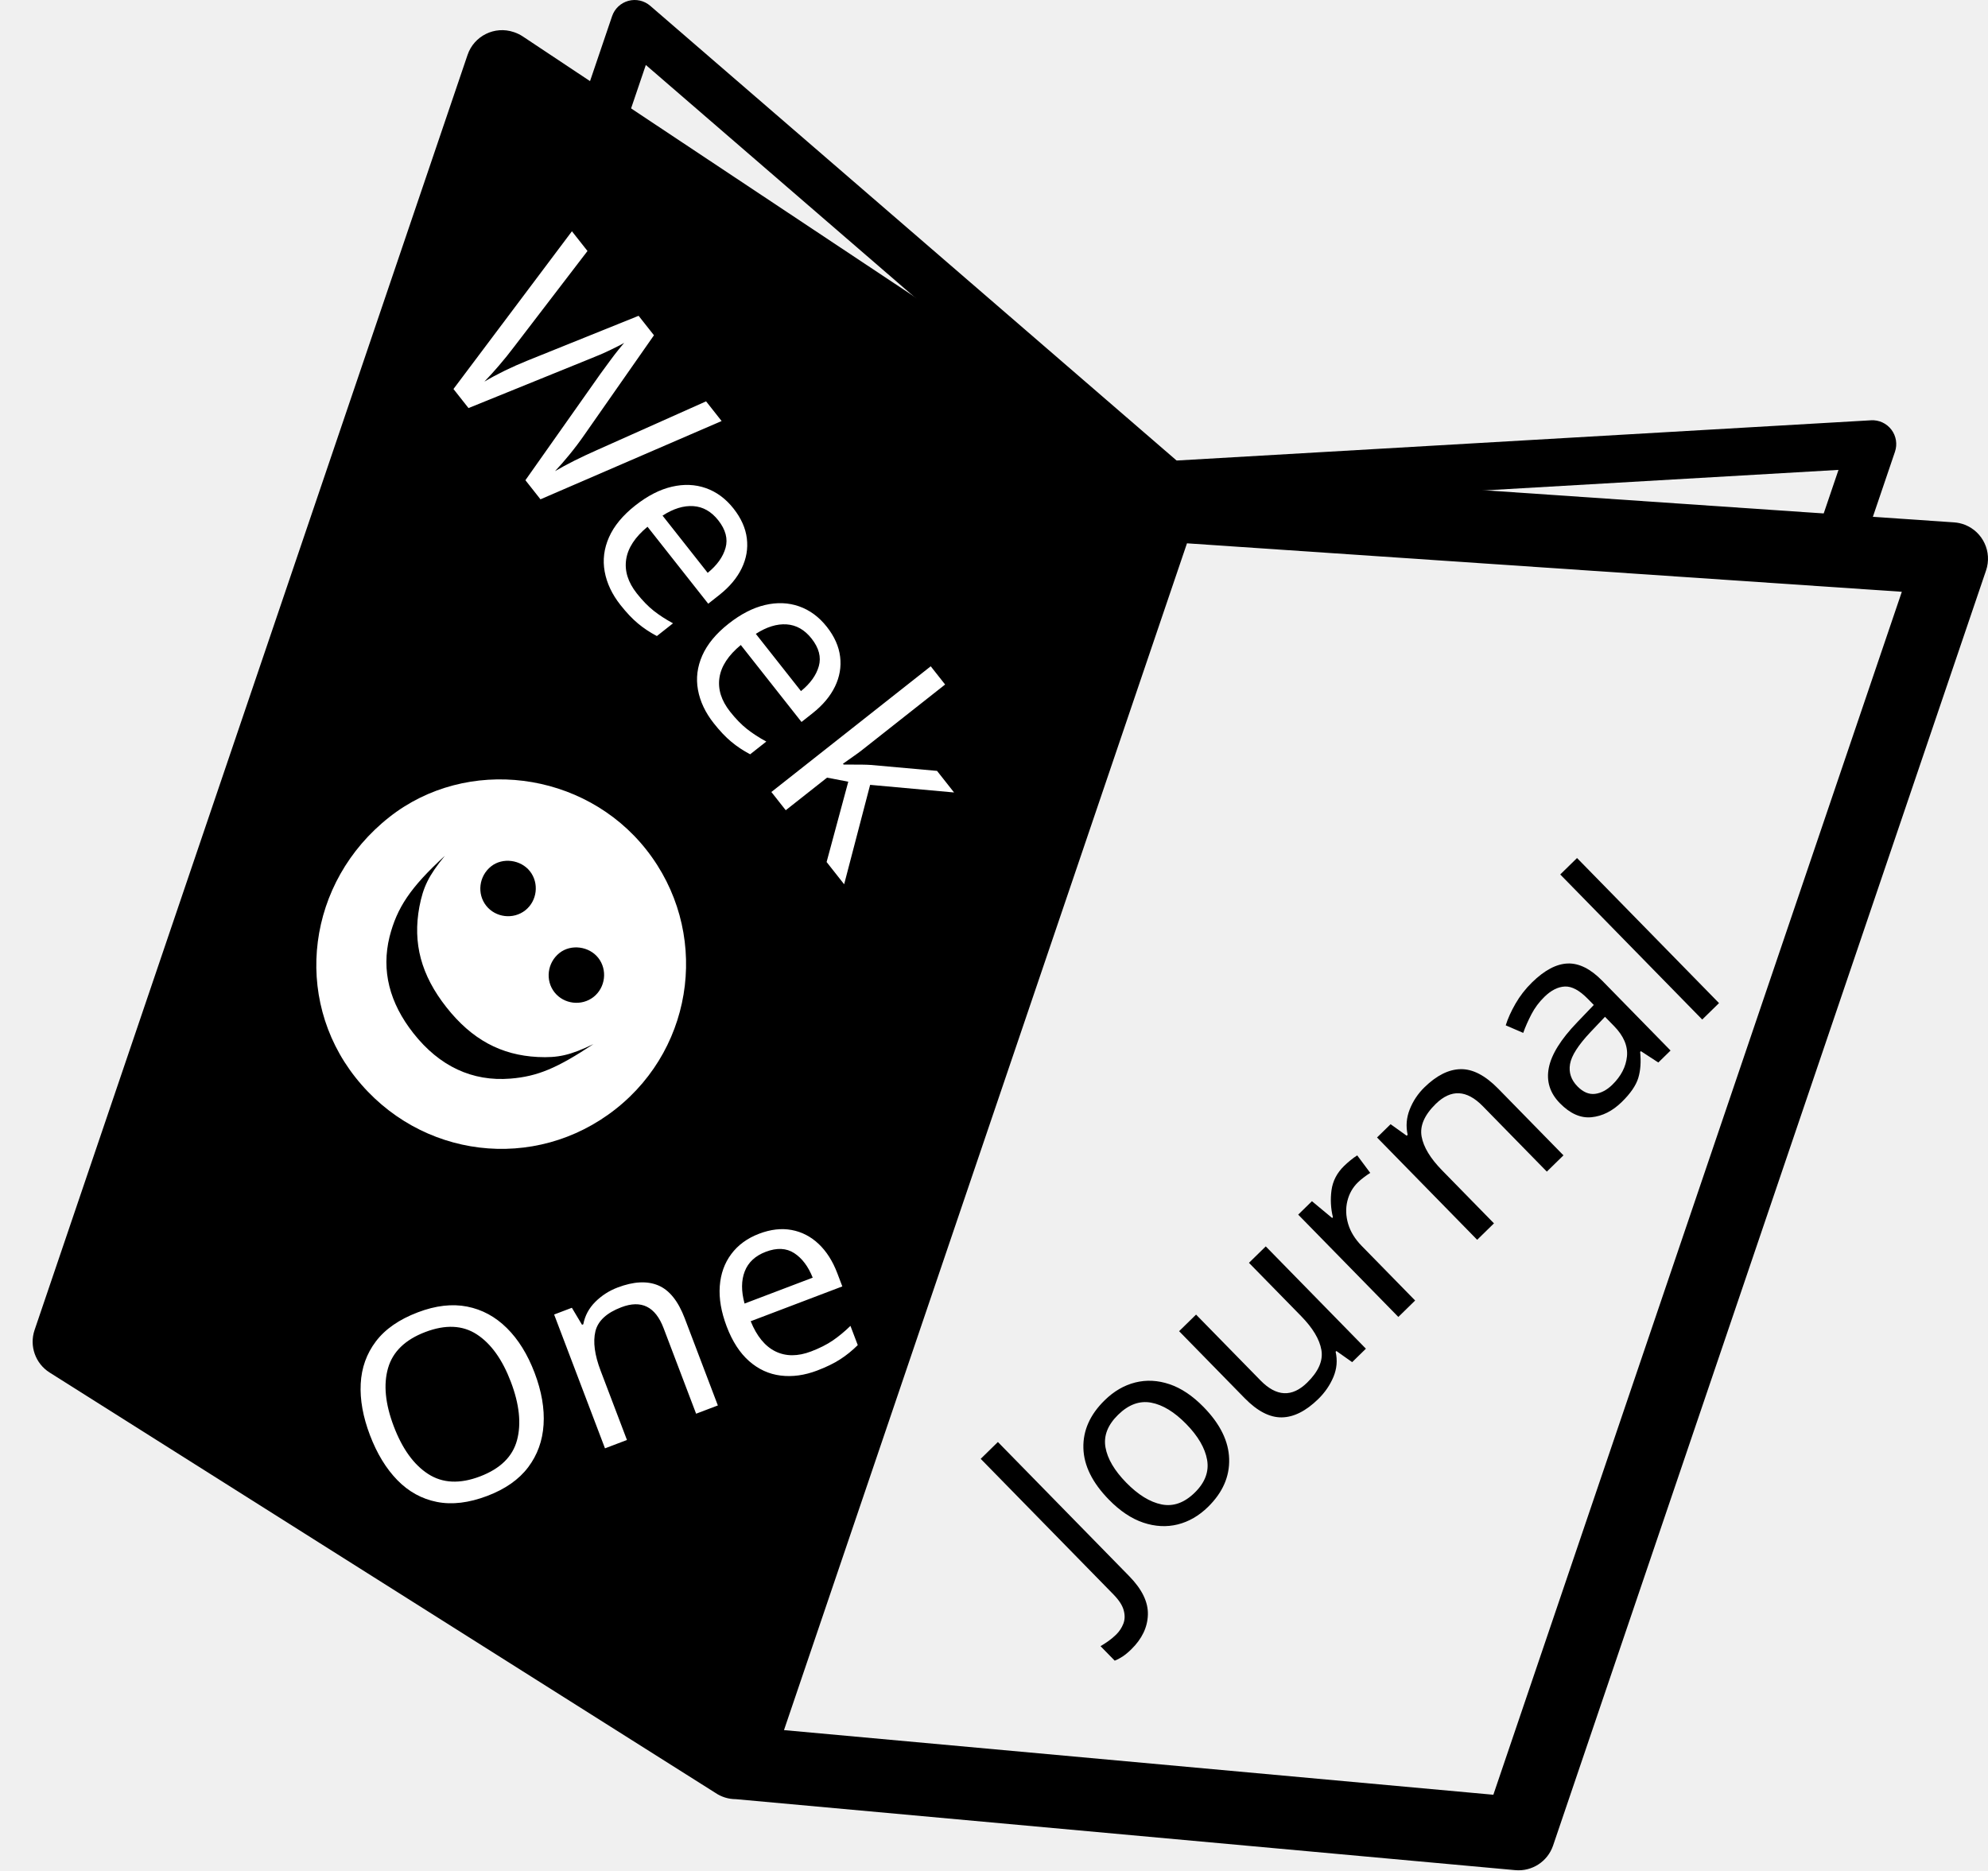
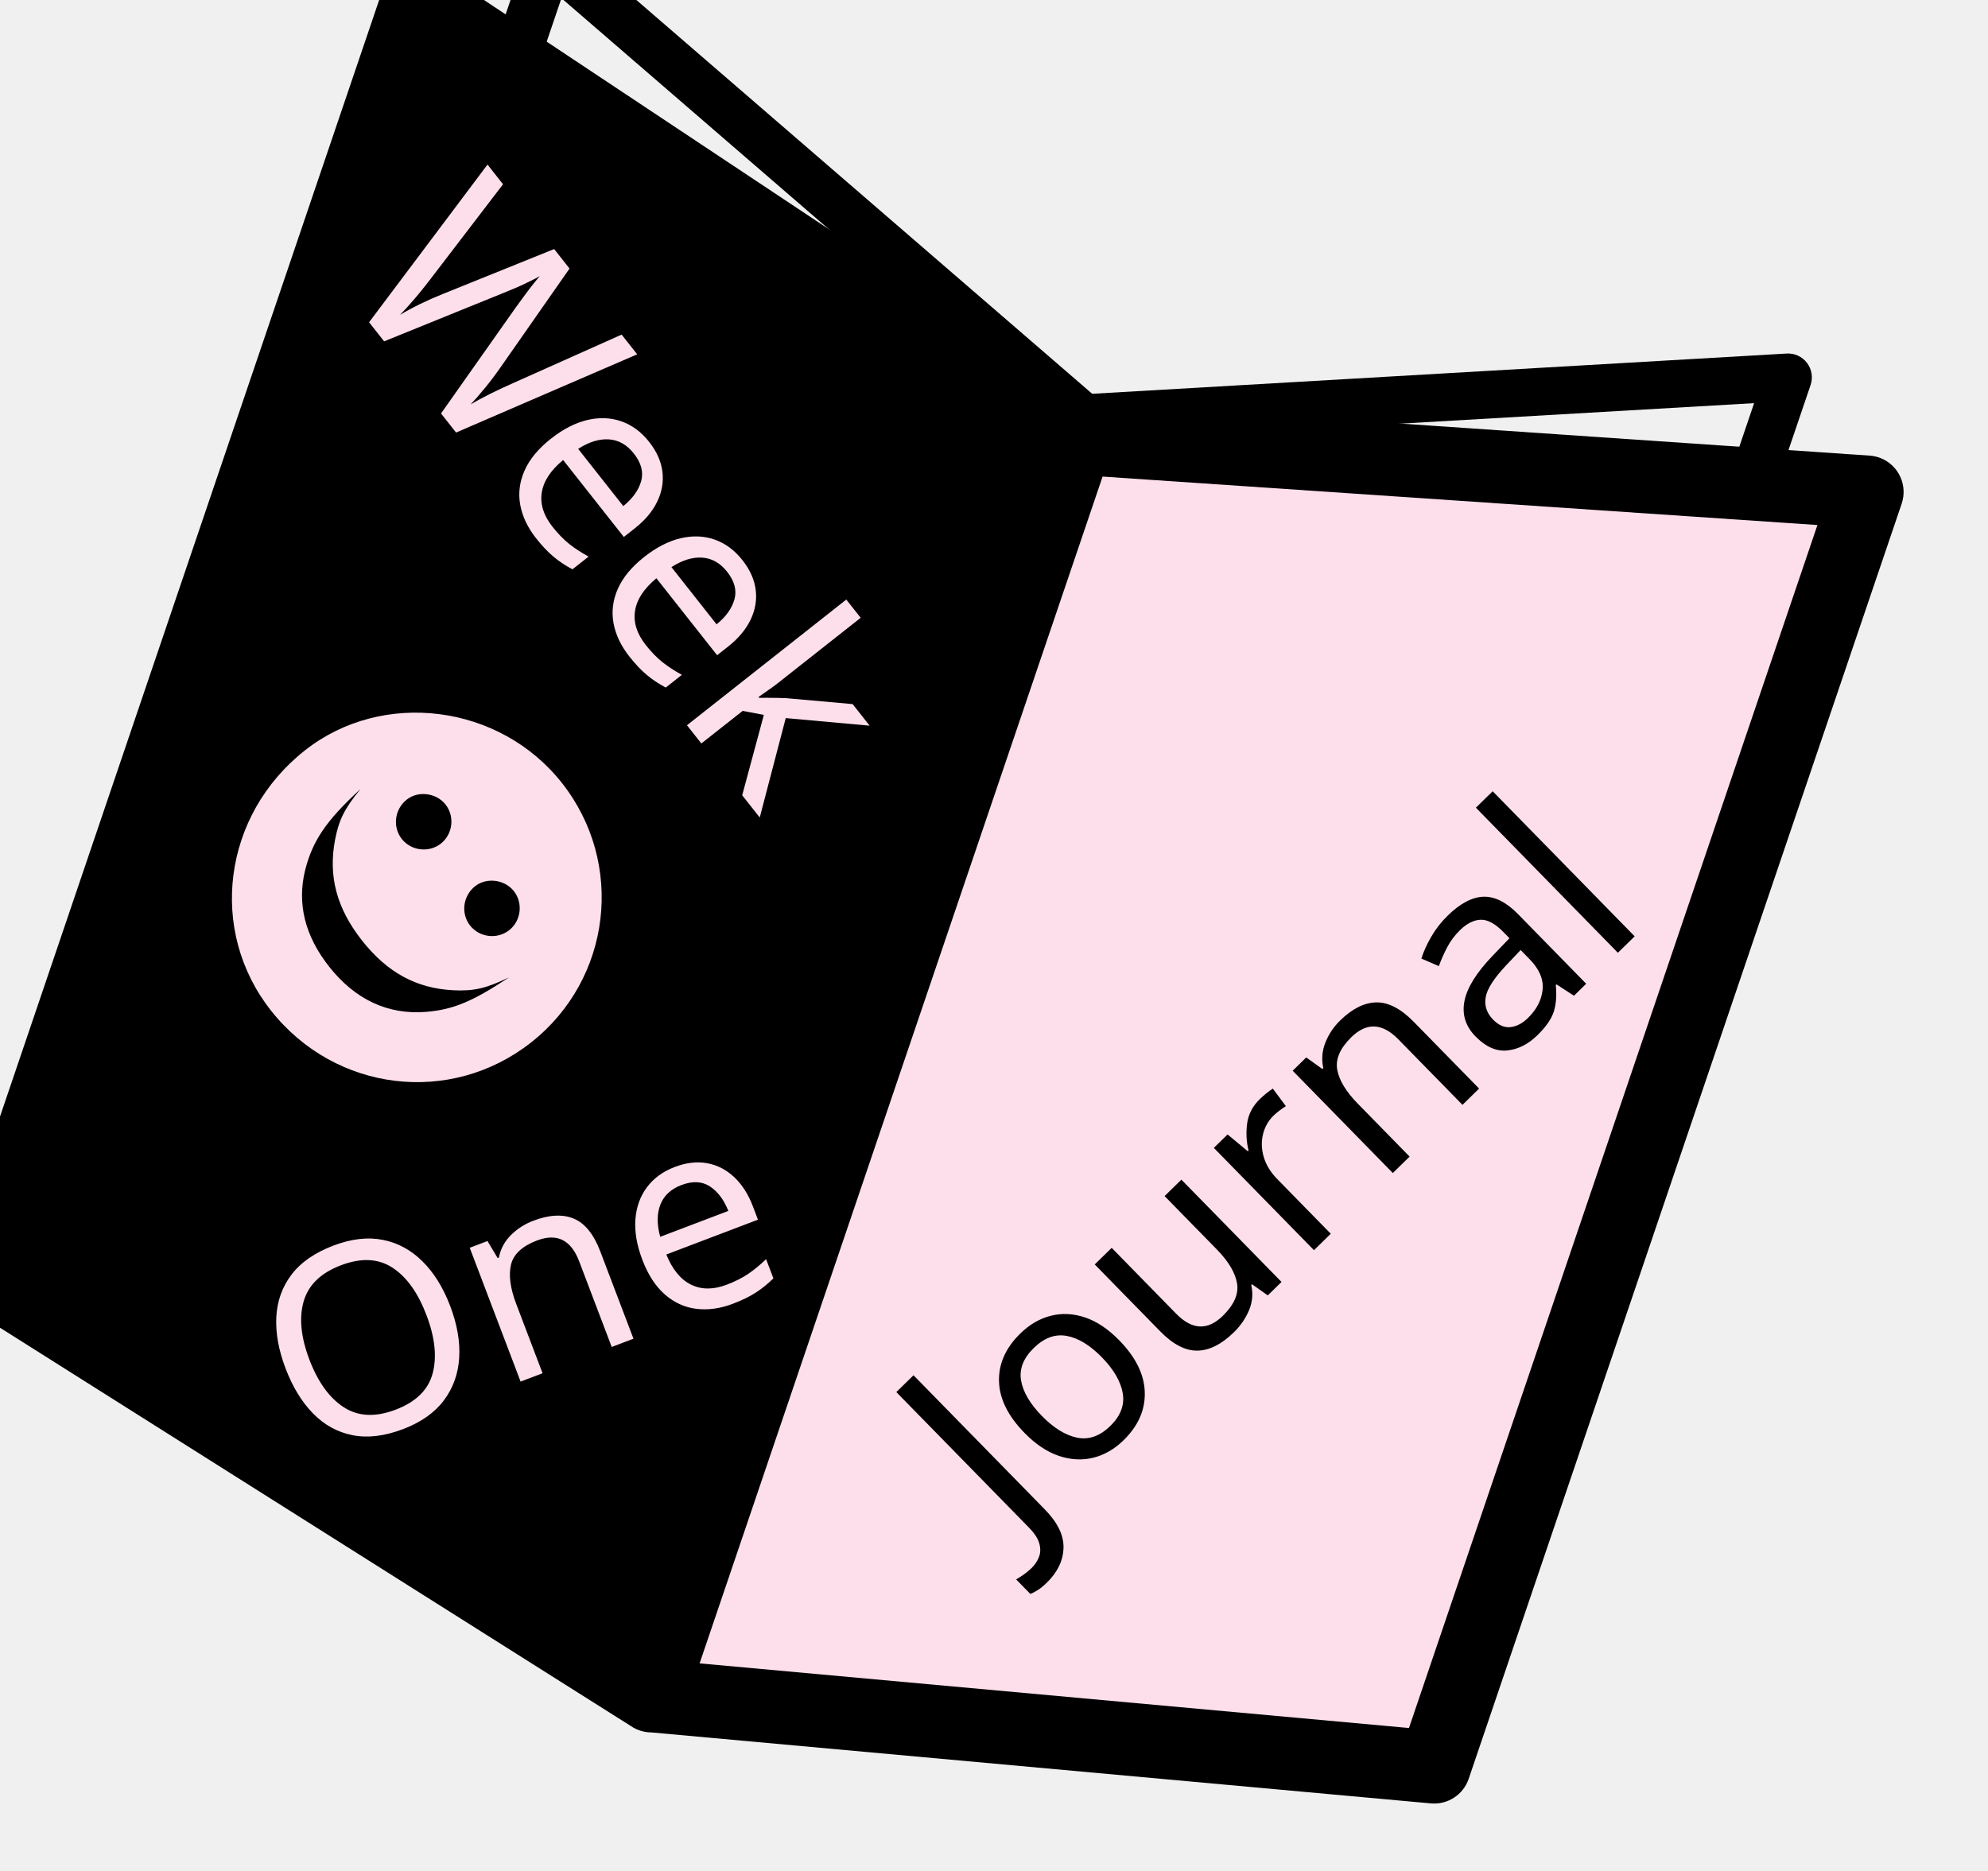
- <svg xmlns="http://www.w3.org/2000/svg" version="1.1" id="Layer_1" x="0px" y="0px" width="667.644px" height="628.149px" viewBox="-28.34 -22.416 667.644 628.149" enable-background="new -28.34 -22.416 667.644 628.149" xml:space="preserve">
-   <path d="M631.535,153.835c-1.141-0.445-2.342-0.717-3.563-0.806l-262.14-17.912L147.163-10.223c-0.811-0.529-1.682-0.96-2.594-1.285  c-0.12-0.045-0.242-0.088-0.363-0.129c-6.402-2.171-13.353,1.259-15.523,7.661L-16.74,424.315  c-1.794,5.346,0.296,11.227,5.062,14.241L211.854,579.69c2.042,1.404,4.464,2.157,6.942,2.156l261.745,23.836  c5.615,0.511,10.854-2.882,12.686-8.215l145.421-428.291C640.756,162.984,637.624,156.228,631.535,153.835z M473.182,580.361  l-238.229-21.709L370.29,160.061l240.073,16.276L473.182,580.361z" />
+ <svg xmlns="http://www.w3.org/2000/svg" version="1.1" id="Layer_1" x="0px" y="0px" width="667.644px" height="628.149px" viewBox="0 0 667.644 628.149" enable-background="new 0 0 667.644 628.149" xml:space="preserve">
+   <polygon fill="#FDDFEB" points="357.655,150.575 626.322,167.241 486.027,595.242 214.322,572.575 " />
+   <path d="M631.535,153.835c-1.141-0.445-2.342-0.717-3.562-0.806l-262.141-17.912L147.163-10.223  c-0.811-0.529-1.682-0.96-2.594-1.285c-0.12-0.045-0.242-0.088-0.363-0.129c-6.402-2.171-13.353,1.259-15.523,7.661L-16.74,424.315  c-1.794,5.346,0.296,11.227,5.062,14.24L211.854,579.69c2.042,1.404,4.464,2.156,6.942,2.156l261.745,23.836  c5.615,0.512,10.854-2.883,12.686-8.215l145.422-428.292C640.755,162.984,637.625,156.228,631.535,153.835z M473.181,580.362  l-238.228-21.709l135.337-398.592l240.072,16.276L473.181,580.362z" />
  <g>
-     <path d="M358.799,146.484L188.554-0.598l-10.489,30.892l-15.15-5.145l14.307-42.137c0.855-2.52,2.908-4.45,5.477-5.148   c2.568-0.697,5.316-0.074,7.329,1.667l179.232,154.846L358.799,146.484z" />
+     <path d="M358.798,146.484L188.554-0.598l-10.489,30.892l-15.15-5.145l14.307-42.137c0.855-2.52,2.908-4.45,5.477-5.148   c2.568-0.697,5.316-0.074,7.329,1.667l179.231,154.846L358.798,146.484z" />
  </g>
  <g>
-     <path d="M364.491,148.417l-0.926-15.973l236.461-13.704c2.658-0.156,5.216,1.022,6.828,3.141c1.612,2.117,2.065,4.898,1.21,7.418   l-14.308,42.137l-15.15-5.144l10.489-30.892L364.491,148.417z" />
+     <path d="M364.492,148.417l-0.926-15.973l236.461-13.704c2.656-0.156,5.215,1.022,6.826,3.141c1.613,2.117,2.066,4.898,1.211,7.418   l-14.309,42.137l-15.148-5.144l10.488-30.892L364.492,148.417z" />
  </g>
-   <text transform="matrix(0.9348 -0.3553 0.3553 0.9348 102.2241 491.6162)" fill="#FFFFFF" font-family="'NeueHaasUnicaPro-Bold'" font-size="89.696">One</text>
-   <text transform="matrix(0.6193 0.7851 -0.7851 0.6193 112.7832 94.0786)" fill="#FFFFFF" font-family="'NeueHaasUnicaPro-Bold'" font-size="89.696">Week</text>
-   <text transform="matrix(0.7147 -0.6995 0.6995 0.7147 339.9219 519.085)" font-family="'NeueHaasUnicaPro-Bold'" font-size="89.696">Journal</text>
-   <text transform="matrix(0.6193 0.7851 -0.7851 0.6193 35.8379 269.4639)" fill="#FFFFFF" font-family="'Helvetica'" font-size="169.959">☻</text>
+   <text transform="matrix(0.9348 -0.3553 0.3553 0.9348 102.2236 491.6177)" fill="#FDDFEB" font-family="'NeueHaasUnicaPro-Bold'" font-size="89.7">One</text>
+   <text transform="matrix(0.6193 0.7851 -0.7851 0.6193 112.7832 94.0806)" fill="#FDDFEB" font-family="'NeueHaasUnicaPro-Bold'" font-size="89.692">Week</text>
+   <text transform="matrix(0.7147 -0.6995 0.6995 0.7147 339.9233 519.0864)" font-family="'NeueHaasUnicaPro-Bold'" font-size="89.701">Journal</text>
+   <text transform="matrix(0.6193 0.7851 -0.7851 0.6193 35.8369 269.4653)" fill="#FDDFEB" font-family="'Helvetica'" font-size="169.952">☻</text>
</svg>
